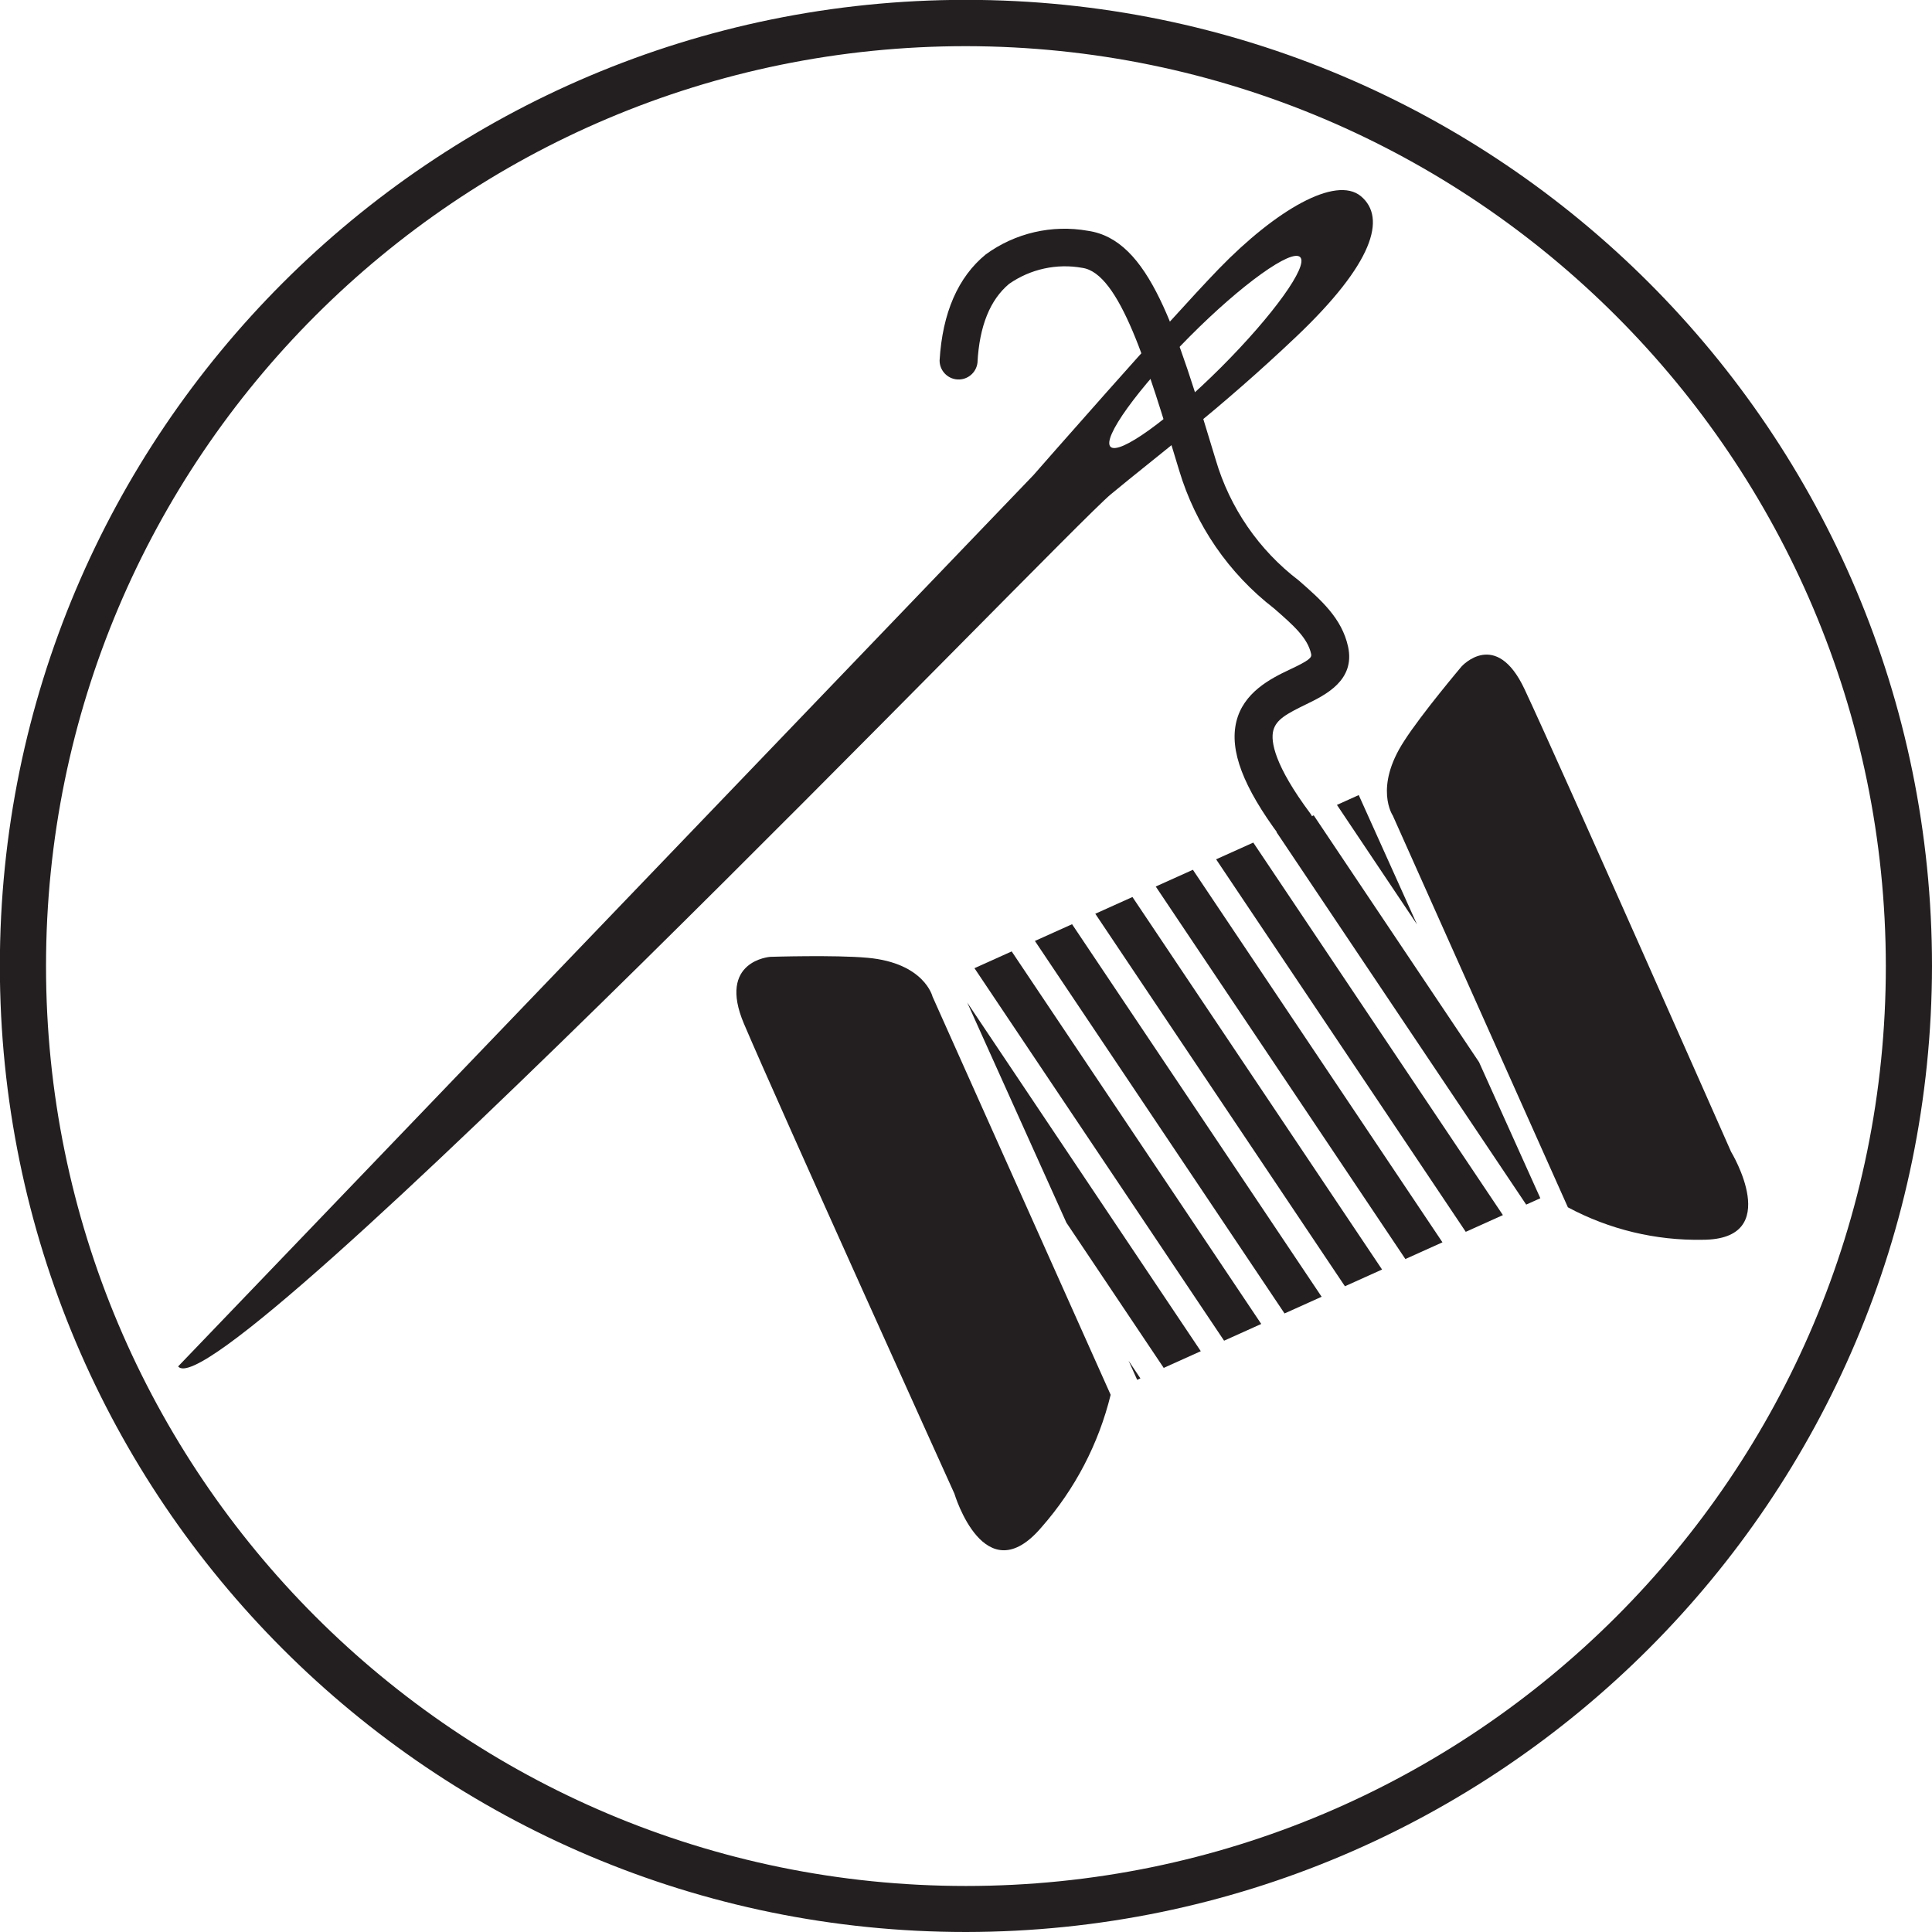
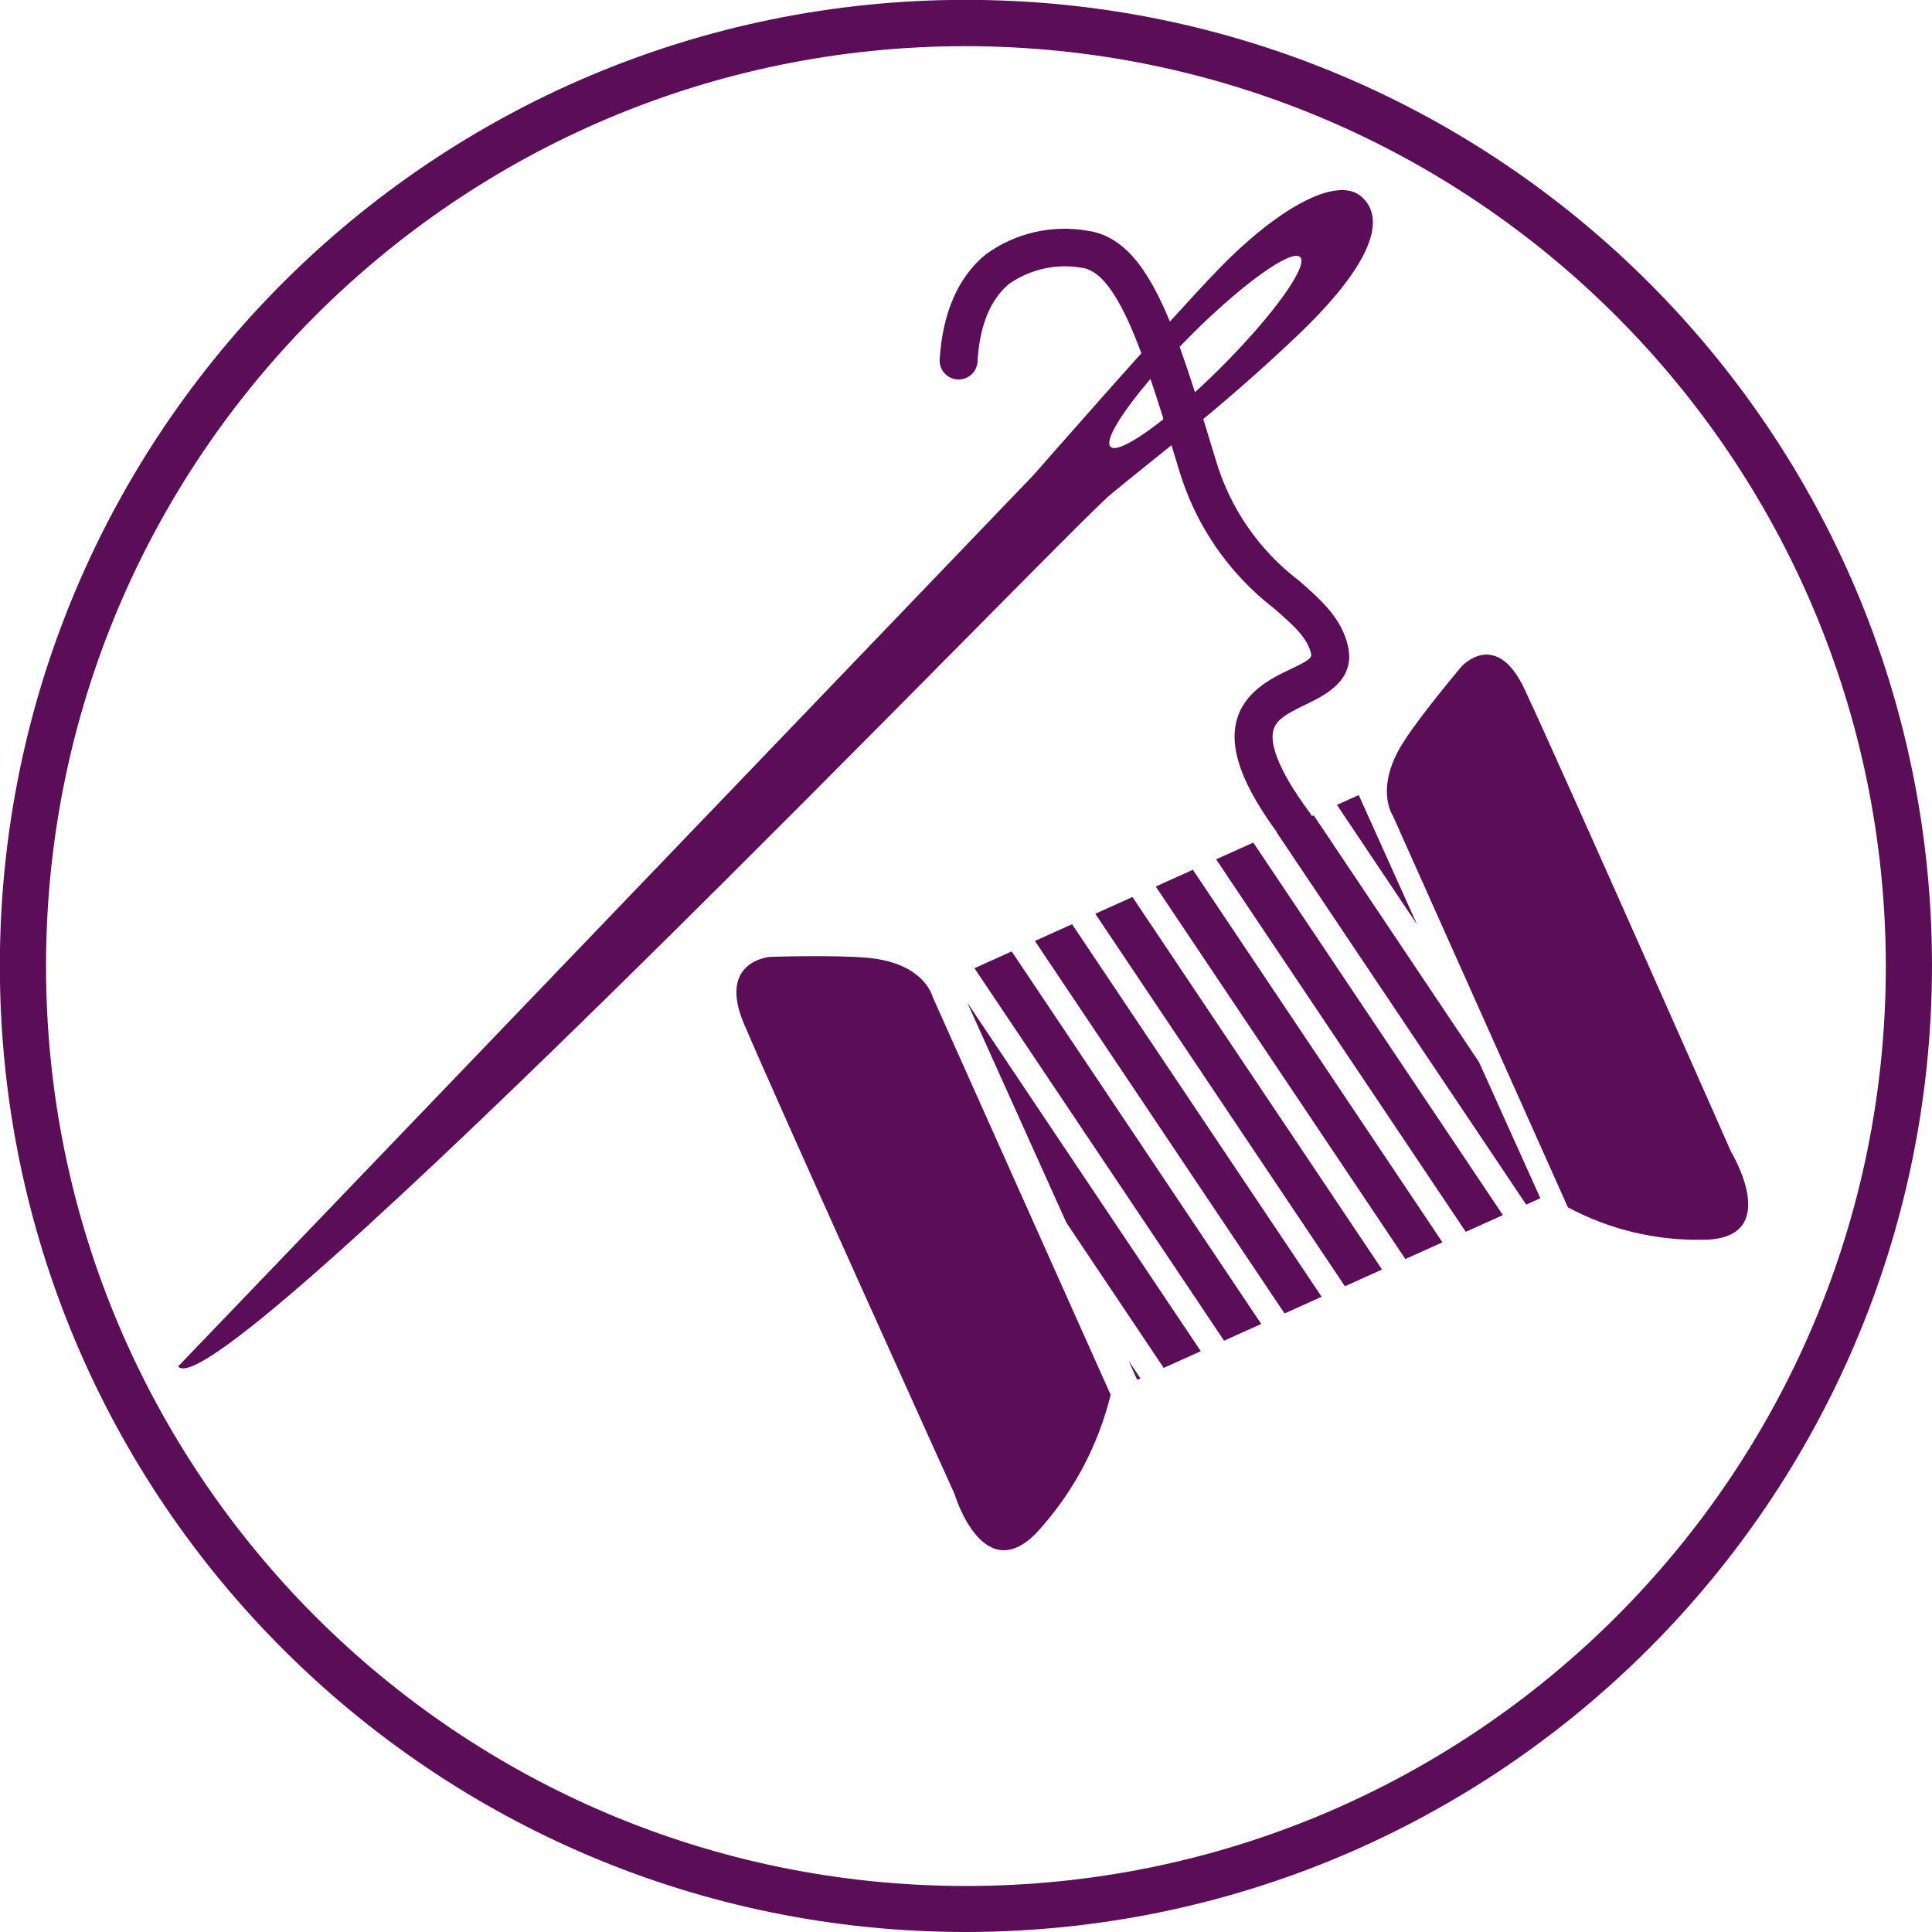
<svg xmlns="http://www.w3.org/2000/svg" viewBox="0 0 142.31 142.31">
  <defs>
-     <style>.cls-1{fill:none;}.cls-2{fill:#231f20;}.cls-3{clip-path:url(#clip-path);}</style>
+     <style>.cls-1{fill:none;}.cls-2{fill:#5c0d57;}.cls-3{clip-path:url(#clip-path);}</style>
    <clipPath id="clip-path">
      <rect class="cls-1" x="75.64" y="63.82" width="32.57" height="32.57" transform="translate(-24.79 44.82) rotate(-24.25)" />
    </clipPath>
  </defs>
  <g id="Calque_2" data-name="Calque 2">
    <g id="Calque_1-2" data-name="Calque 1">
      <path class="cls-2" d="M71.16,142.31a71.16,71.16,0,1,1,71.15-71.15A71.24,71.24,0,0,1,71.16,142.31Zm0-138.91a67.76,67.76,0,1,0,67.75,67.76A67.84,67.84,0,0,0,71.16,3.4Z" />
      <path class="cls-2" d="M102.59,60.07s-1.4-2.06.84-5.49c1.28-2,4.23-5.49,4.23-5.49s2.53-2.82,4.64,1.68c2.73,5.82,15.21,34.07,15.21,34.07s3.94,6.48-2.11,6.48a20.19,20.19,0,0,1-9.91-2.39Z" />
      <path class="cls-2" d="M68.69,73.41s-.59-2.48-4.79-2.86c-2.4-.22-7.16-.07-7.16-.07s-3.92.27-1.94,4.93c2.55,6,15.5,34.61,15.5,34.61s2.22,7.44,6.44,2.45a23.08,23.08,0,0,0,5.07-9.73Z" />
      <g class="cls-3">
        <polygon class="cls-2" points="88.61 108.41 85.88 109.64 59.49 70.27 62.23 69.03 88.61 108.41" />
        <polygon class="cls-2" points="93.06 106.41 90.33 107.64 63.94 68.26 66.68 67.03 93.06 106.41" />
        <polygon class="cls-2" points="97.51 104.4 94.78 105.64 68.39 66.26 71.13 65.02 97.51 104.4" />
        <polygon class="cls-2" points="101.96 102.4 99.23 103.63 72.84 64.25 75.58 63.02 101.96 102.4" />
        <polygon class="cls-2" points="106.41 100.39 103.68 101.63 77.29 62.25 80.03 61.02 106.41 100.39" />
        <polygon class="cls-2" points="110.86 98.39 108.13 99.62 81.74 60.24 84.48 59.01 110.86 98.39" />
        <polygon class="cls-2" points="115.31 96.38 112.58 97.62 86.19 58.24 88.93 57.01 115.31 96.38" />
        <polygon class="cls-2" points="119.76 94.38 117.03 95.61 90.64 56.24 93.38 55 119.76 94.38" />
        <polygon class="cls-2" points="124.21 92.38 121.47 93.61 95.09 54.23 97.83 53 124.21 92.38" />
      </g>
      <path class="cls-2" d="M100.24,14.45c-1.85-1.53-6.24,1-10.46,5.35C86,23.71,76.12,35,76.12,35l-63,65.65C16,104.27,78.43,39.23,81.81,36.42s8.06-6.29,13.69-11.64S102.16,16.05,100.24,14.45ZM89.93,27.07c-3.86,3.85-7.5,6.47-8.13,5.84s2-4.27,5.84-8.13,7.5-6.47,8.13-5.84S93.79,23.21,89.93,27.07Z" />
      <path class="cls-2" d="M95.39,62.15a1.39,1.39,0,0,1-1.12-.56c-2.7-3.63-3.72-6.31-3.2-8.44S93.55,50,95,49.32s1.63-.88,1.58-1.14c-.26-1.2-1.3-2.11-2.73-3.36a20.15,20.15,0,0,1-7-10.19c-2.35-7.78-4.38-14.51-7.13-14.9a7.19,7.19,0,0,0-5.39,1.18C72.94,22.07,72.14,24,72,26.72a1.4,1.4,0,0,1-2.79-.17c.21-3.51,1.36-6.14,3.4-7.81A9.84,9.84,0,0,1,80.13,17c4.52.65,6.47,7.11,9.42,16.87a17.3,17.3,0,0,0,6.12,8.89c1.63,1.43,3.17,2.77,3.63,4.88.53,2.47-1.65,3.54-3.09,4.24S94,53,93.79,53.81s.1,2.58,2.72,6.1a1.4,1.4,0,0,1-1.12,2.24Z" />
    </g>
  </g>
</svg>
